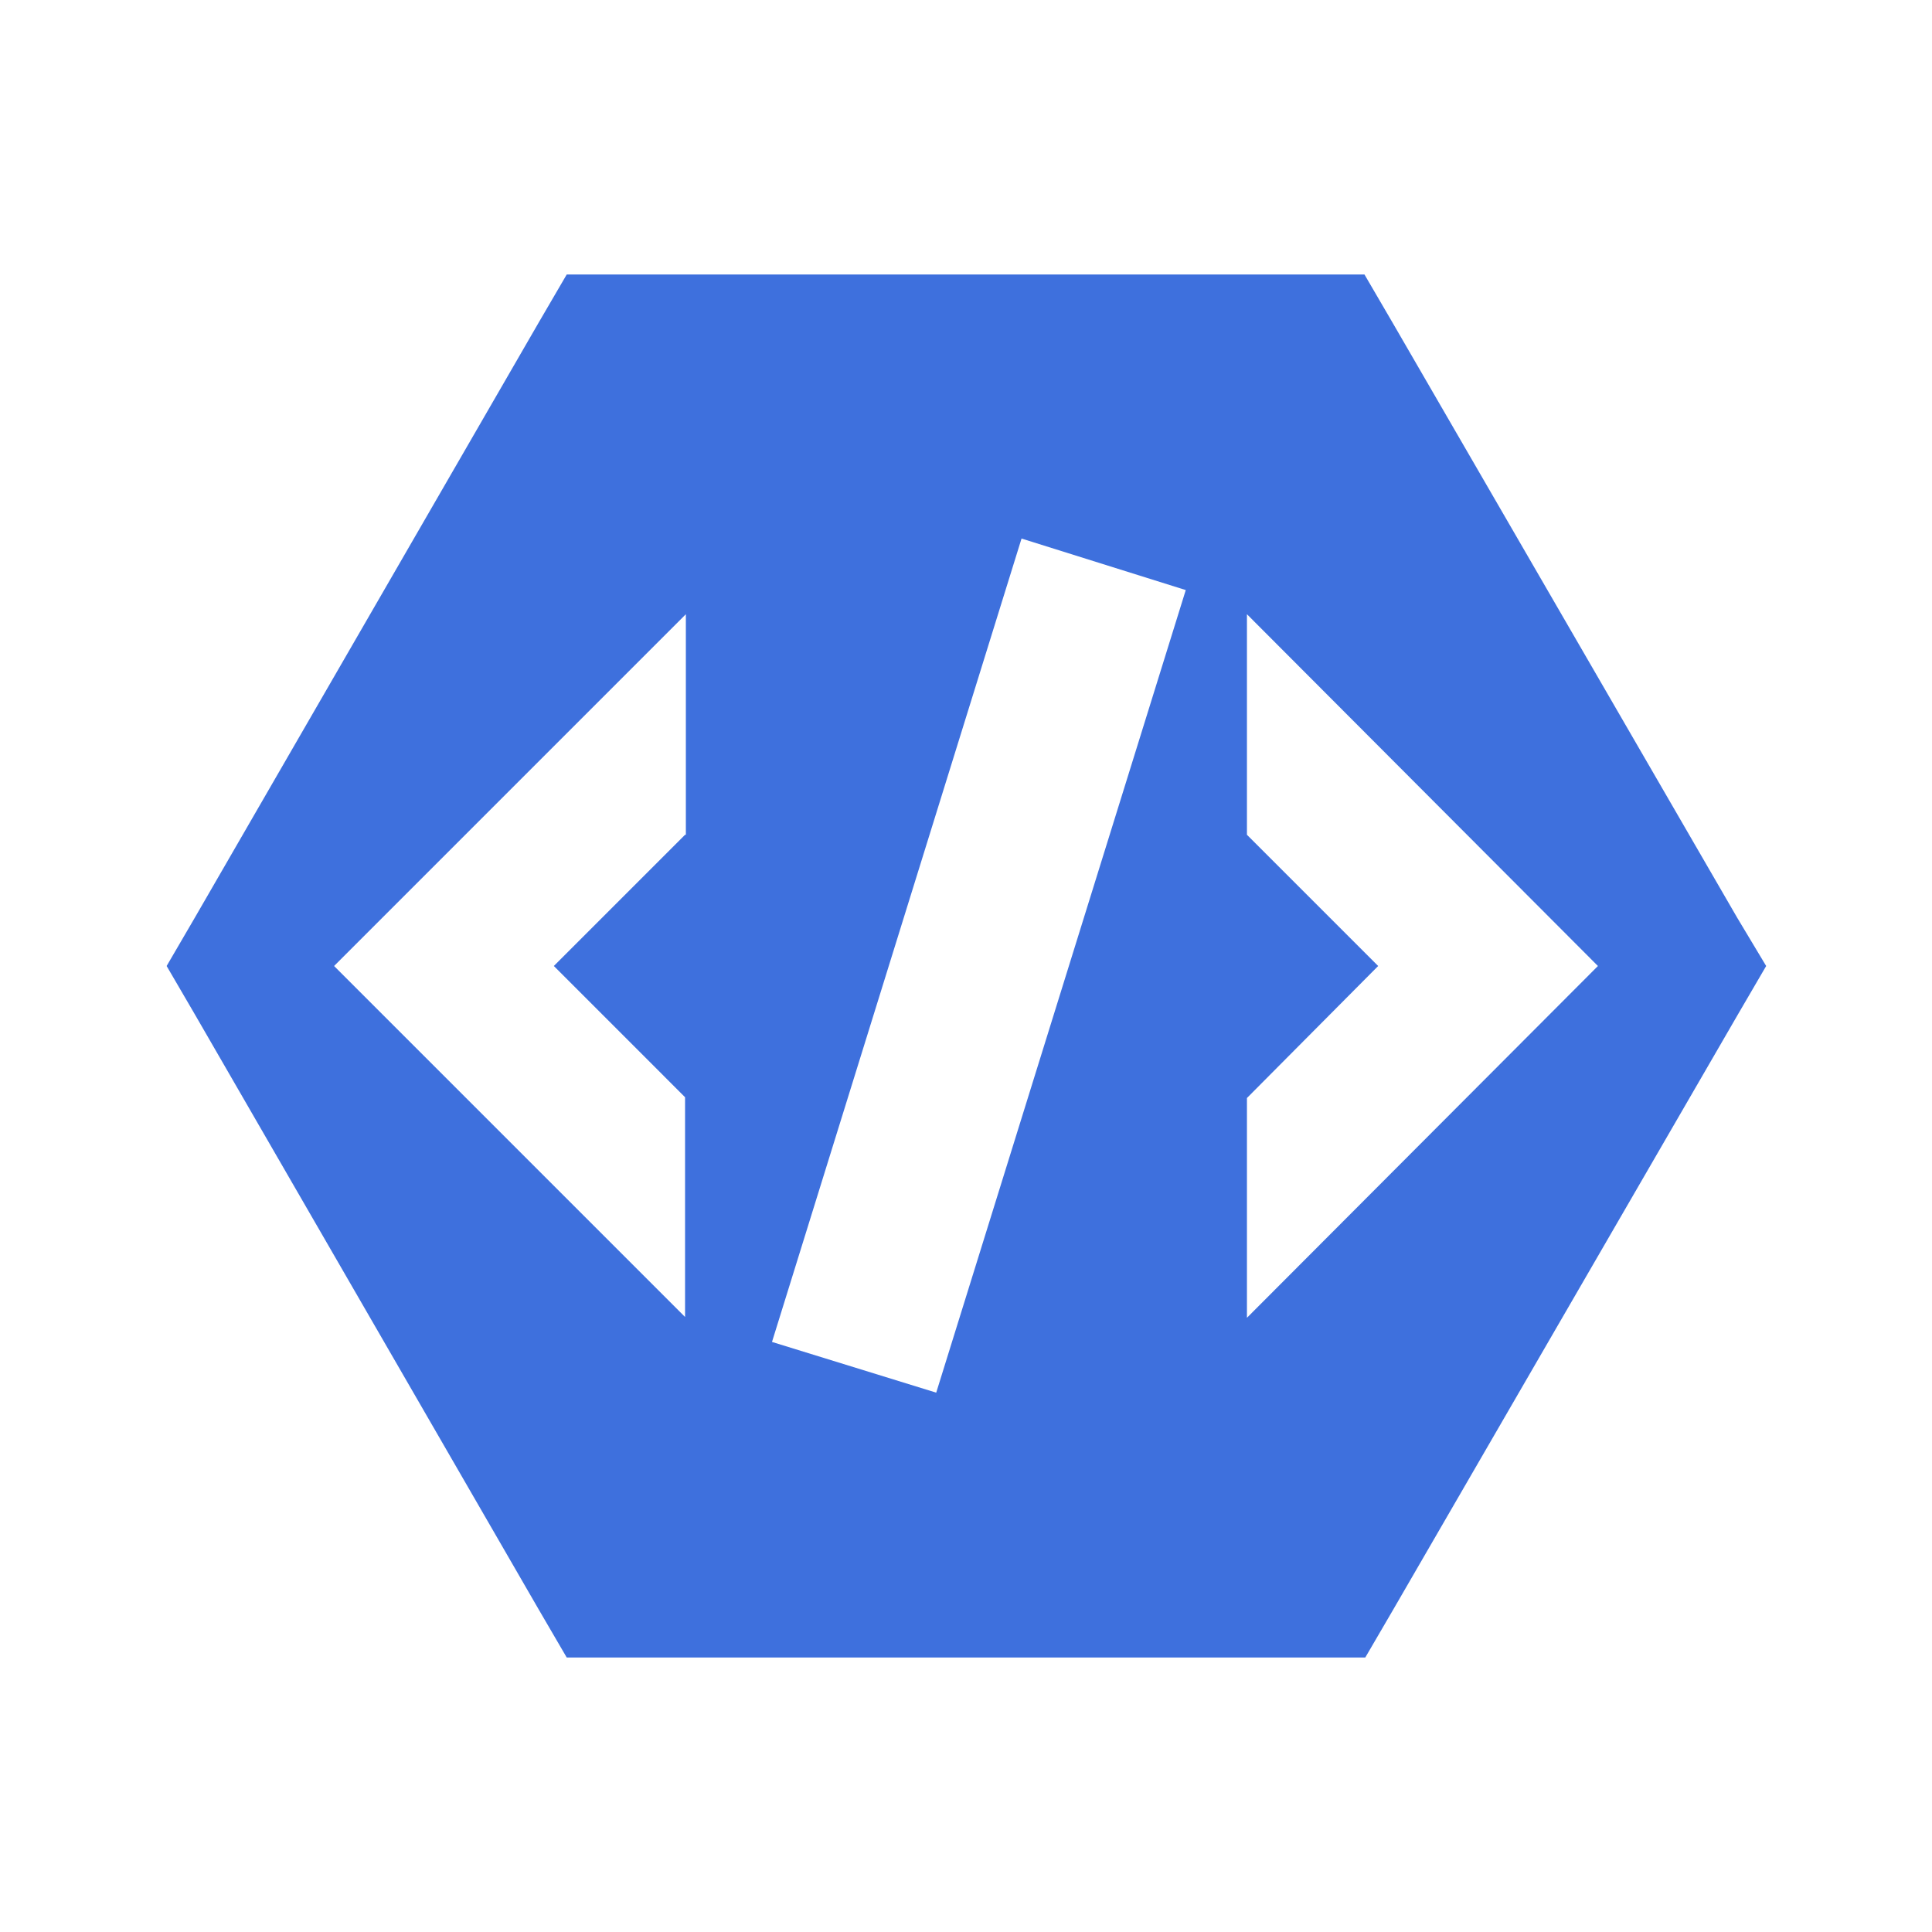
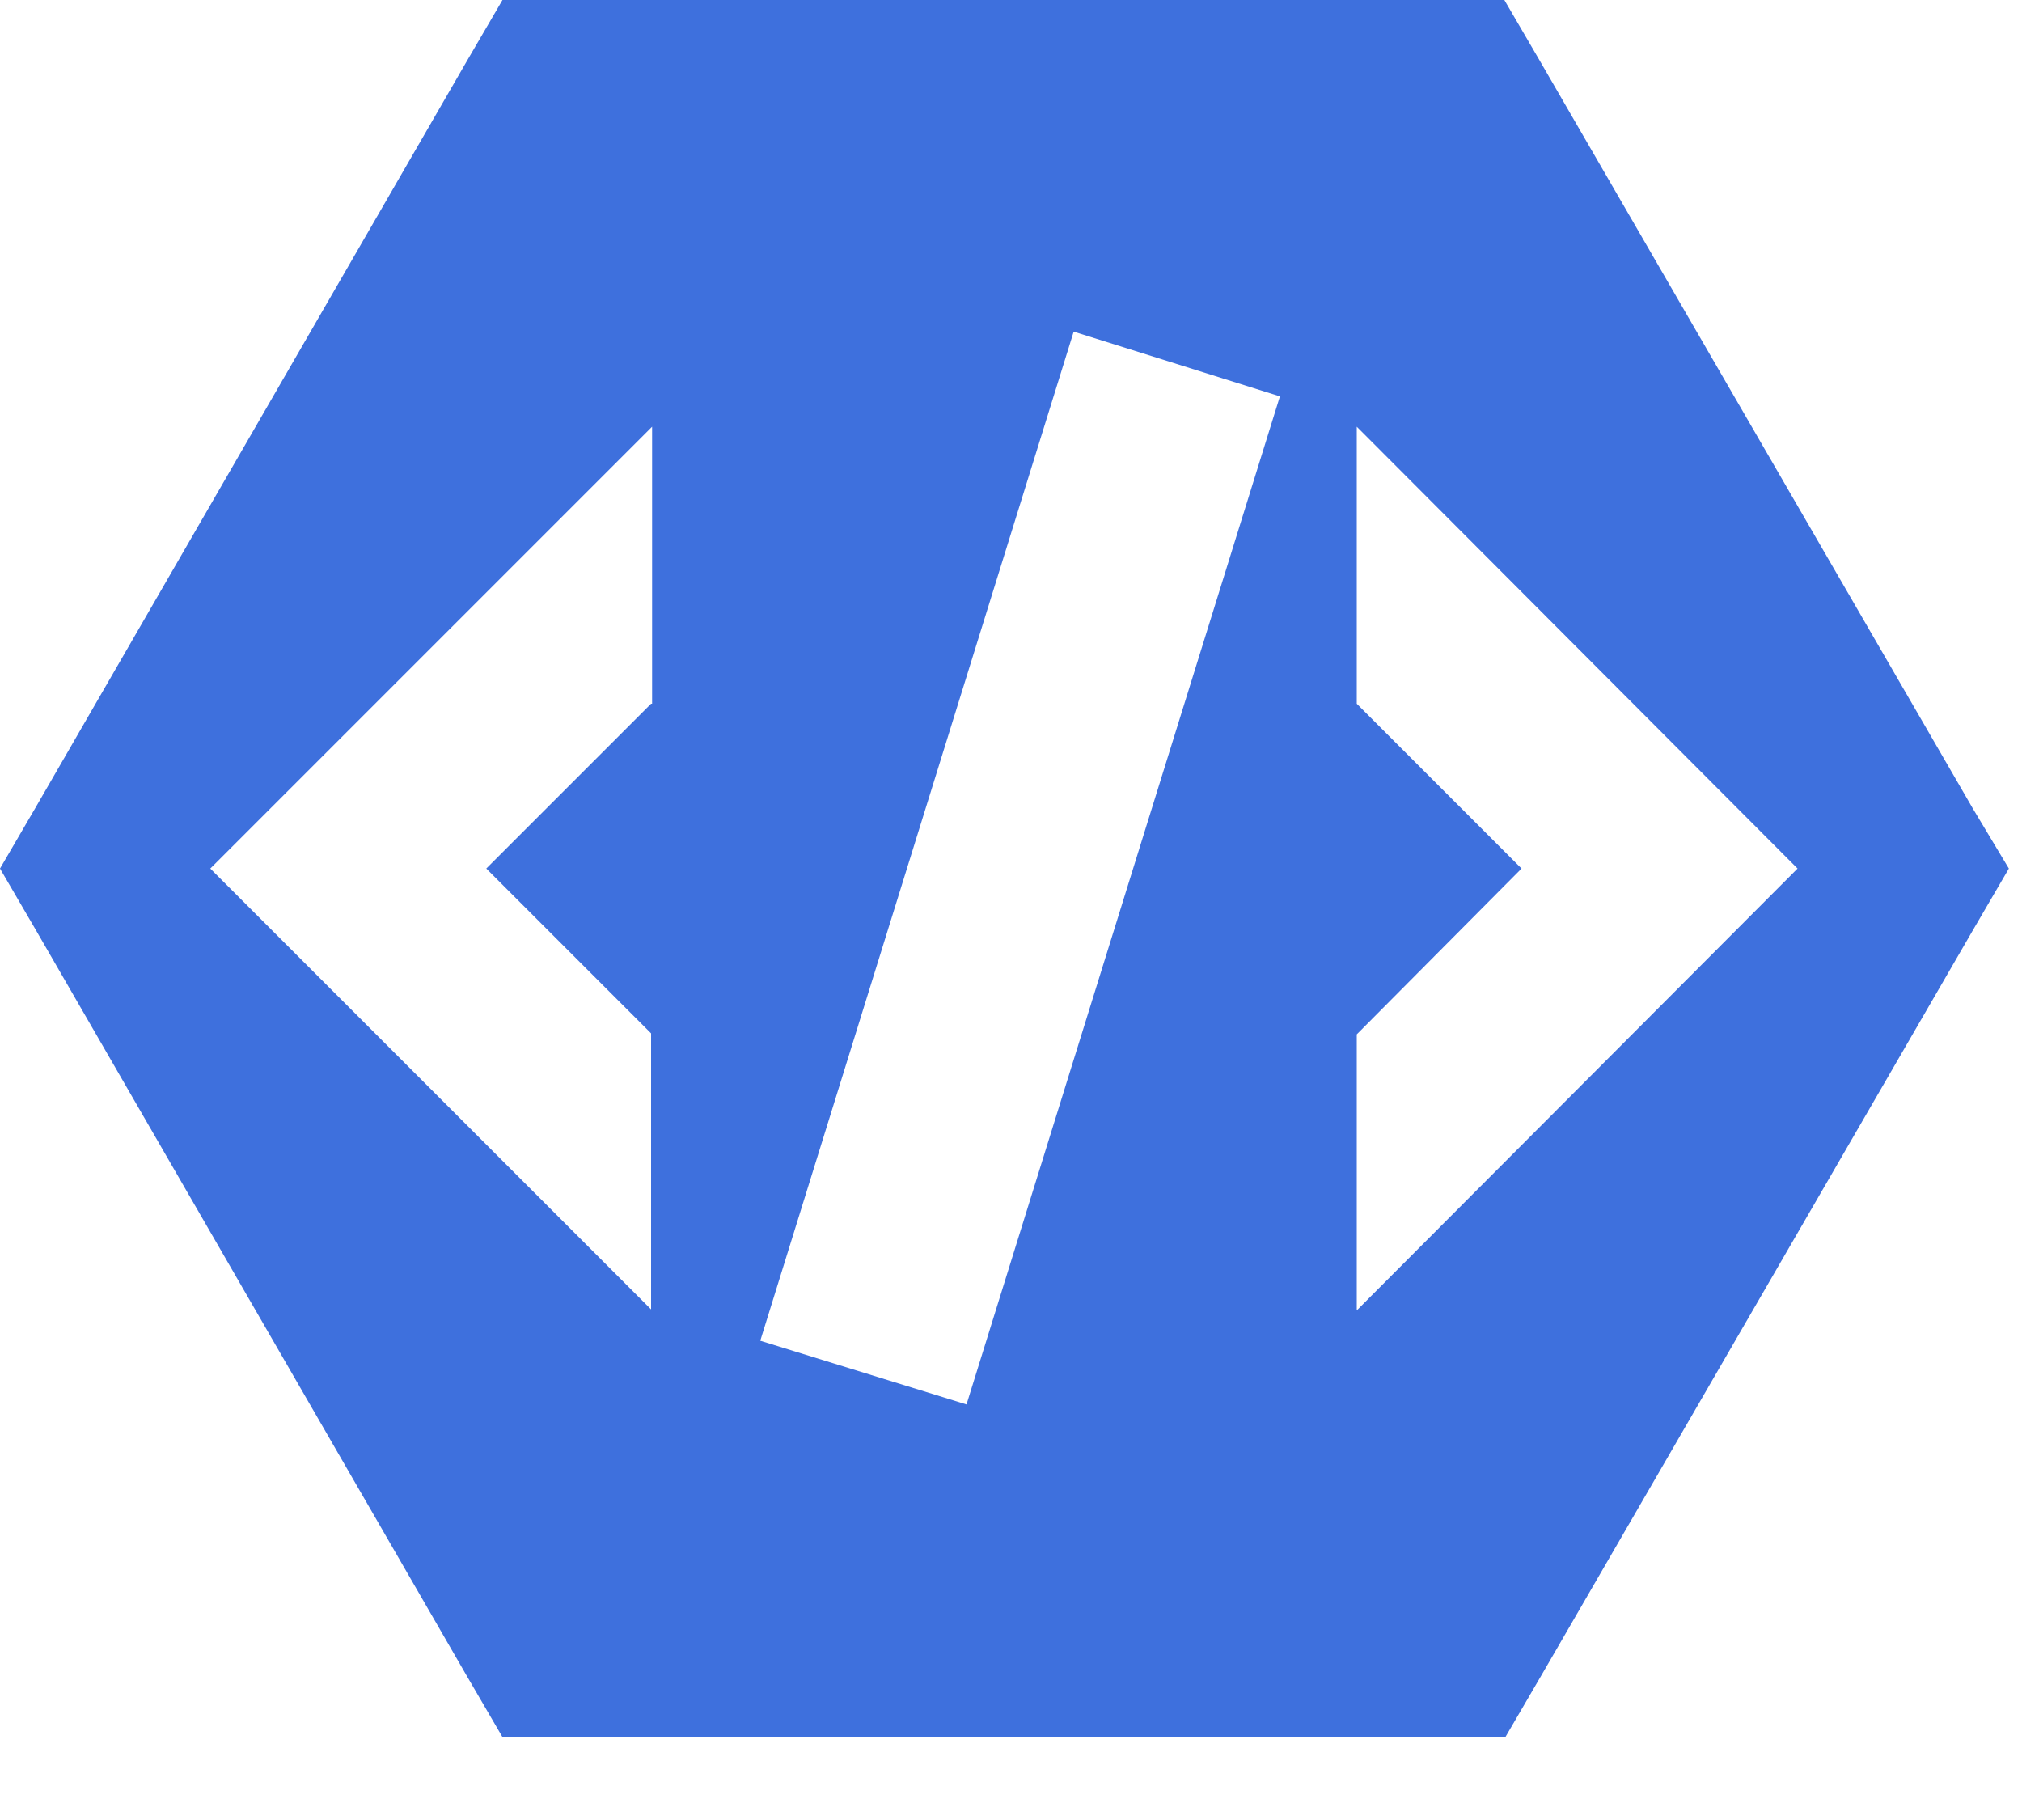
- <svg xmlns="http://www.w3.org/2000/svg" viewBox="0 0 24 24">
-   <path fill="#3e70dd" d="M21.58 11.4L17.3 4.01l-.35-.6H7.04l-.35.6-4.27 7.39-.35.6.35.6 4.27 7.39.35.6h9.92l.35-.6 4.28-7.39.35-.6-.36-.6zM8.51 10.37L6.88 12l1.63 1.63v2.73L4.15 12l4.37-4.37v2.74zm3.12 6.93l-2.04-.63 3.1-9.98 2.04.64-3.1 9.97zm3.86-.93v-2.73L17.12 12l-1.63-1.63V7.63L19.85 12l-4.36 4.37z" />
-   <path fill="none" d="M0 0h24v24H0z" />
+ <svg xmlns="http://www.w3.org/2000/svg" width="20" height="18" viewBox="0 0 20 18" fill="none">
+   <path d="M19.51 7.99L15.23 0.6L14.88 0H4.97L4.62 0.6L0.35 7.99L0 8.59L0.35 9.19L4.62 16.58L4.97 17.18H14.89L15.24 16.58L19.52 9.19L19.87 8.59L19.51 7.99ZM6.44 6.96L4.81 8.59L6.44 10.22V12.95L2.08 8.59L6.45 4.22V6.96H6.44ZM9.56 13.89L7.52 13.26L10.62 3.28L12.66 3.92L9.56 13.89ZM13.42 12.96V10.23L15.05 8.59L13.42 6.96V4.22L17.78 8.59L13.42 12.96Z" fill="#3E70DD" />
</svg>
